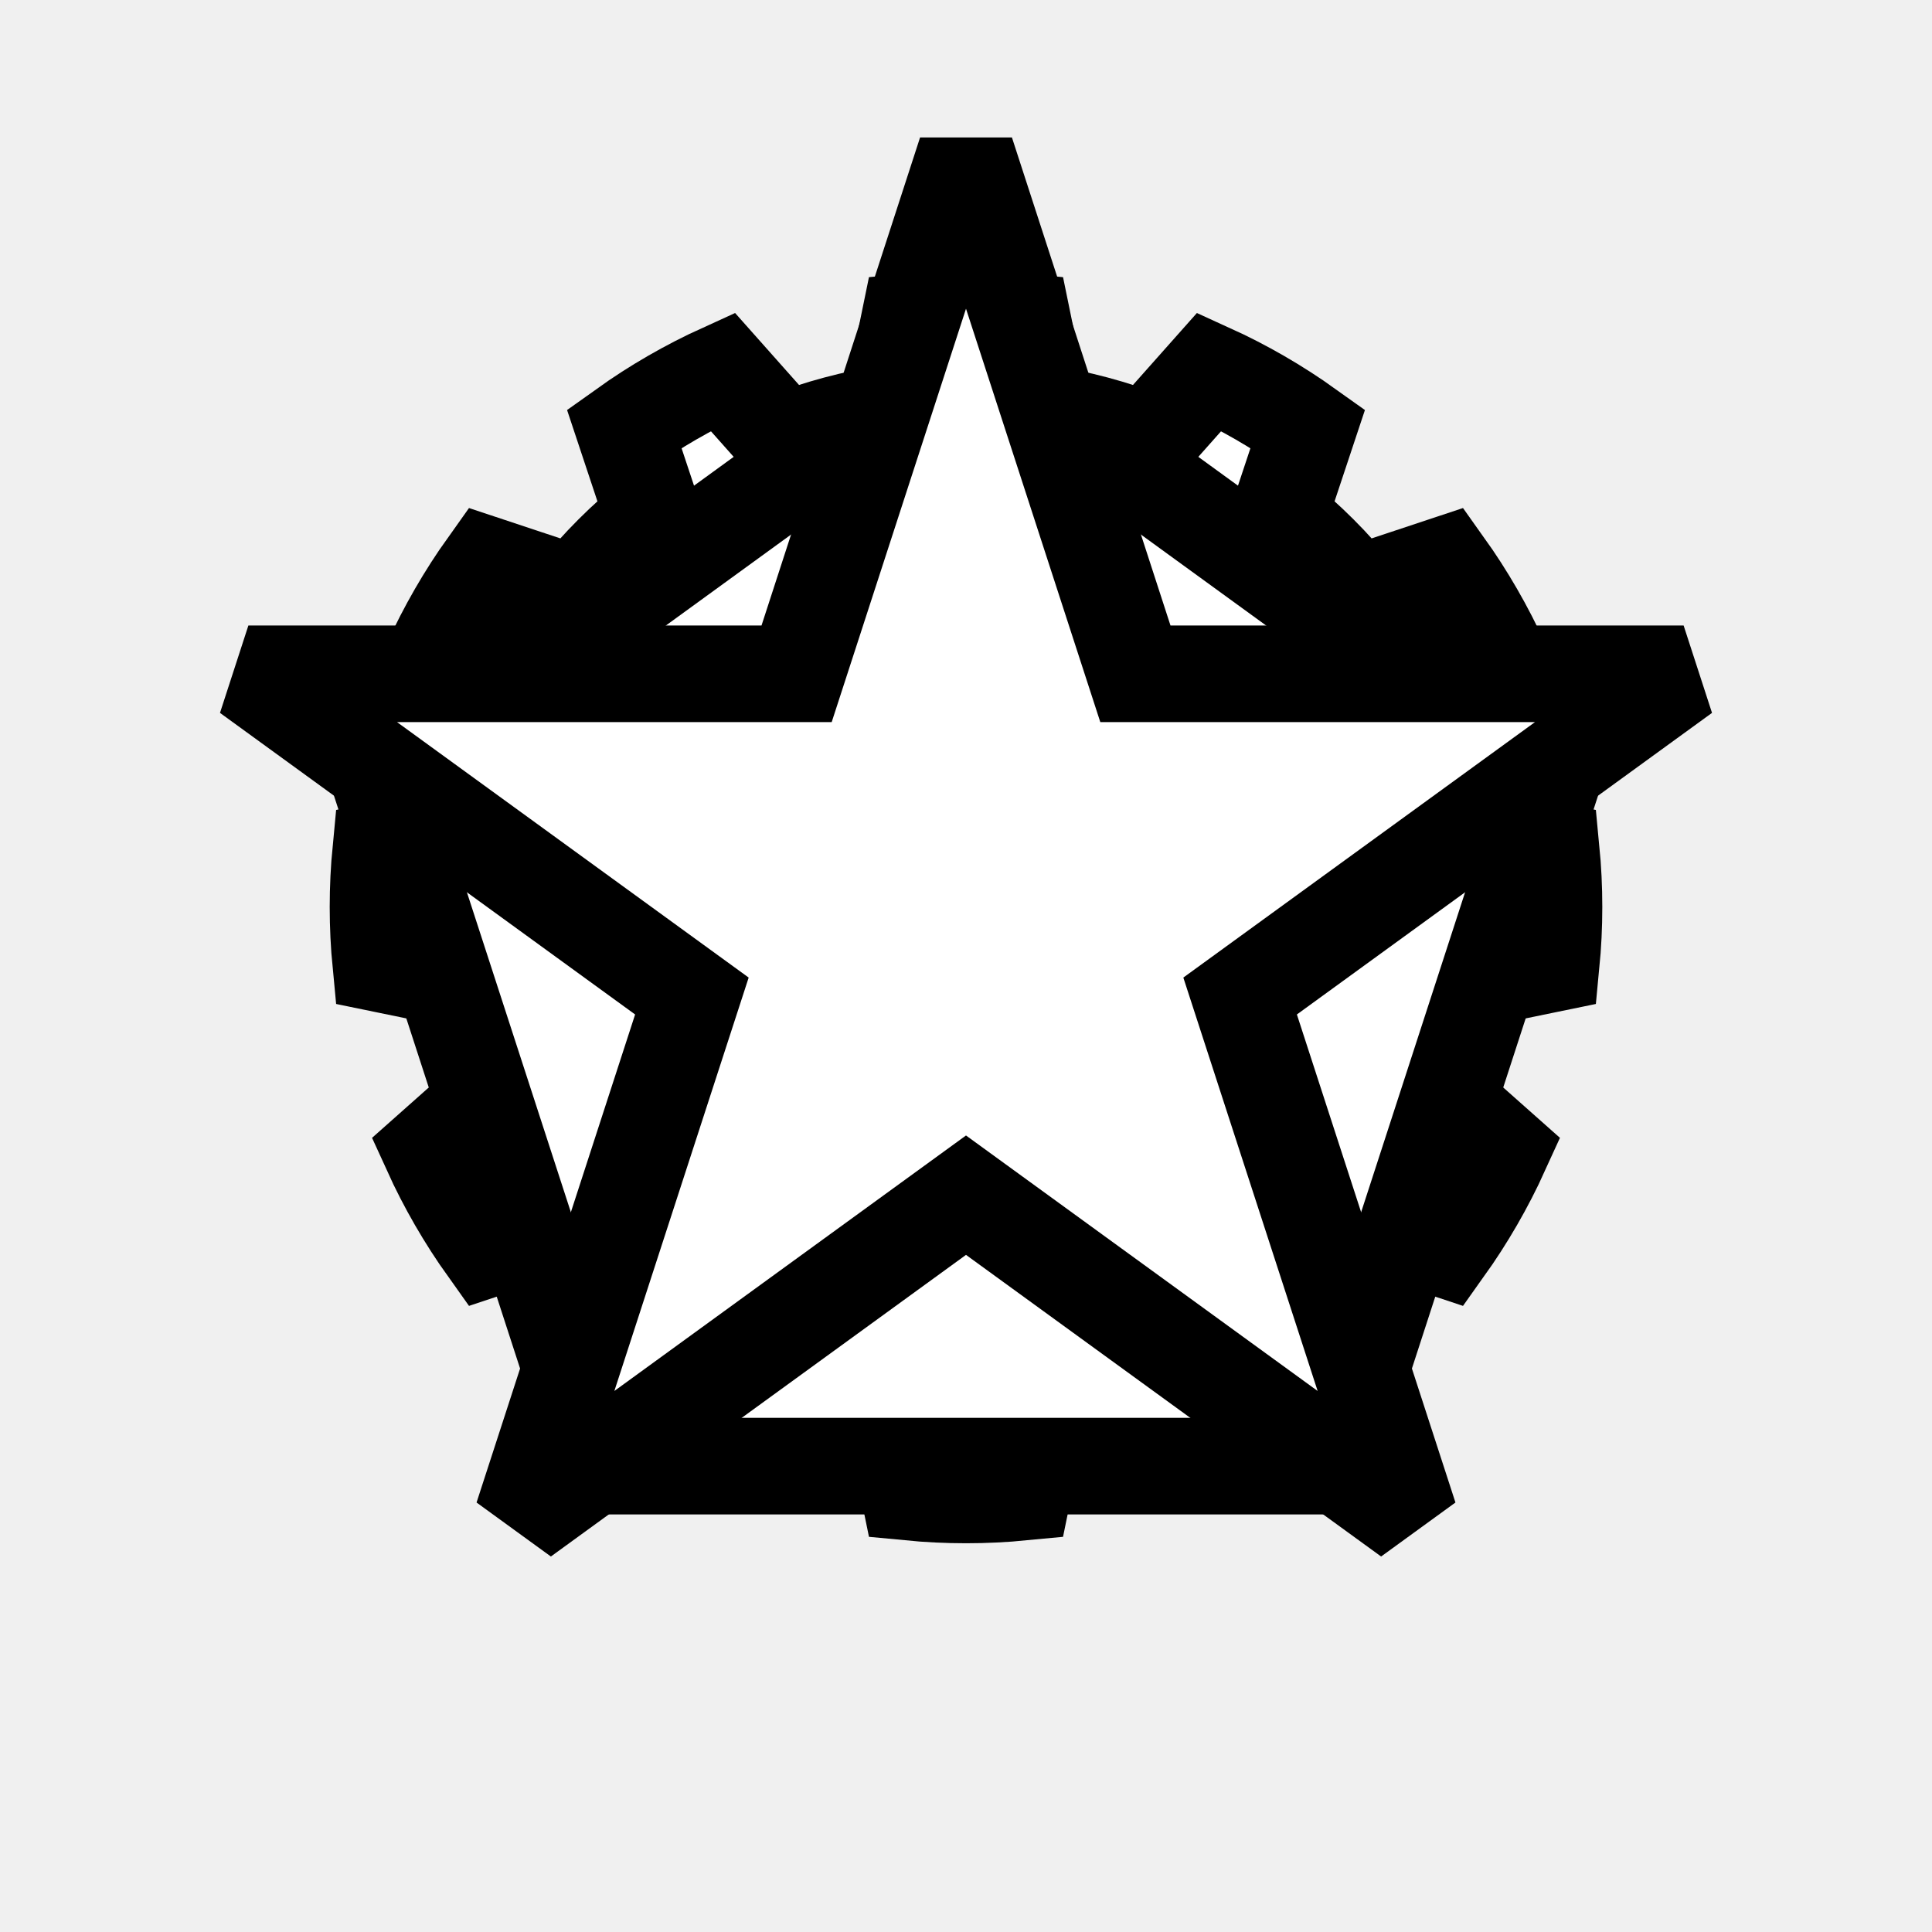
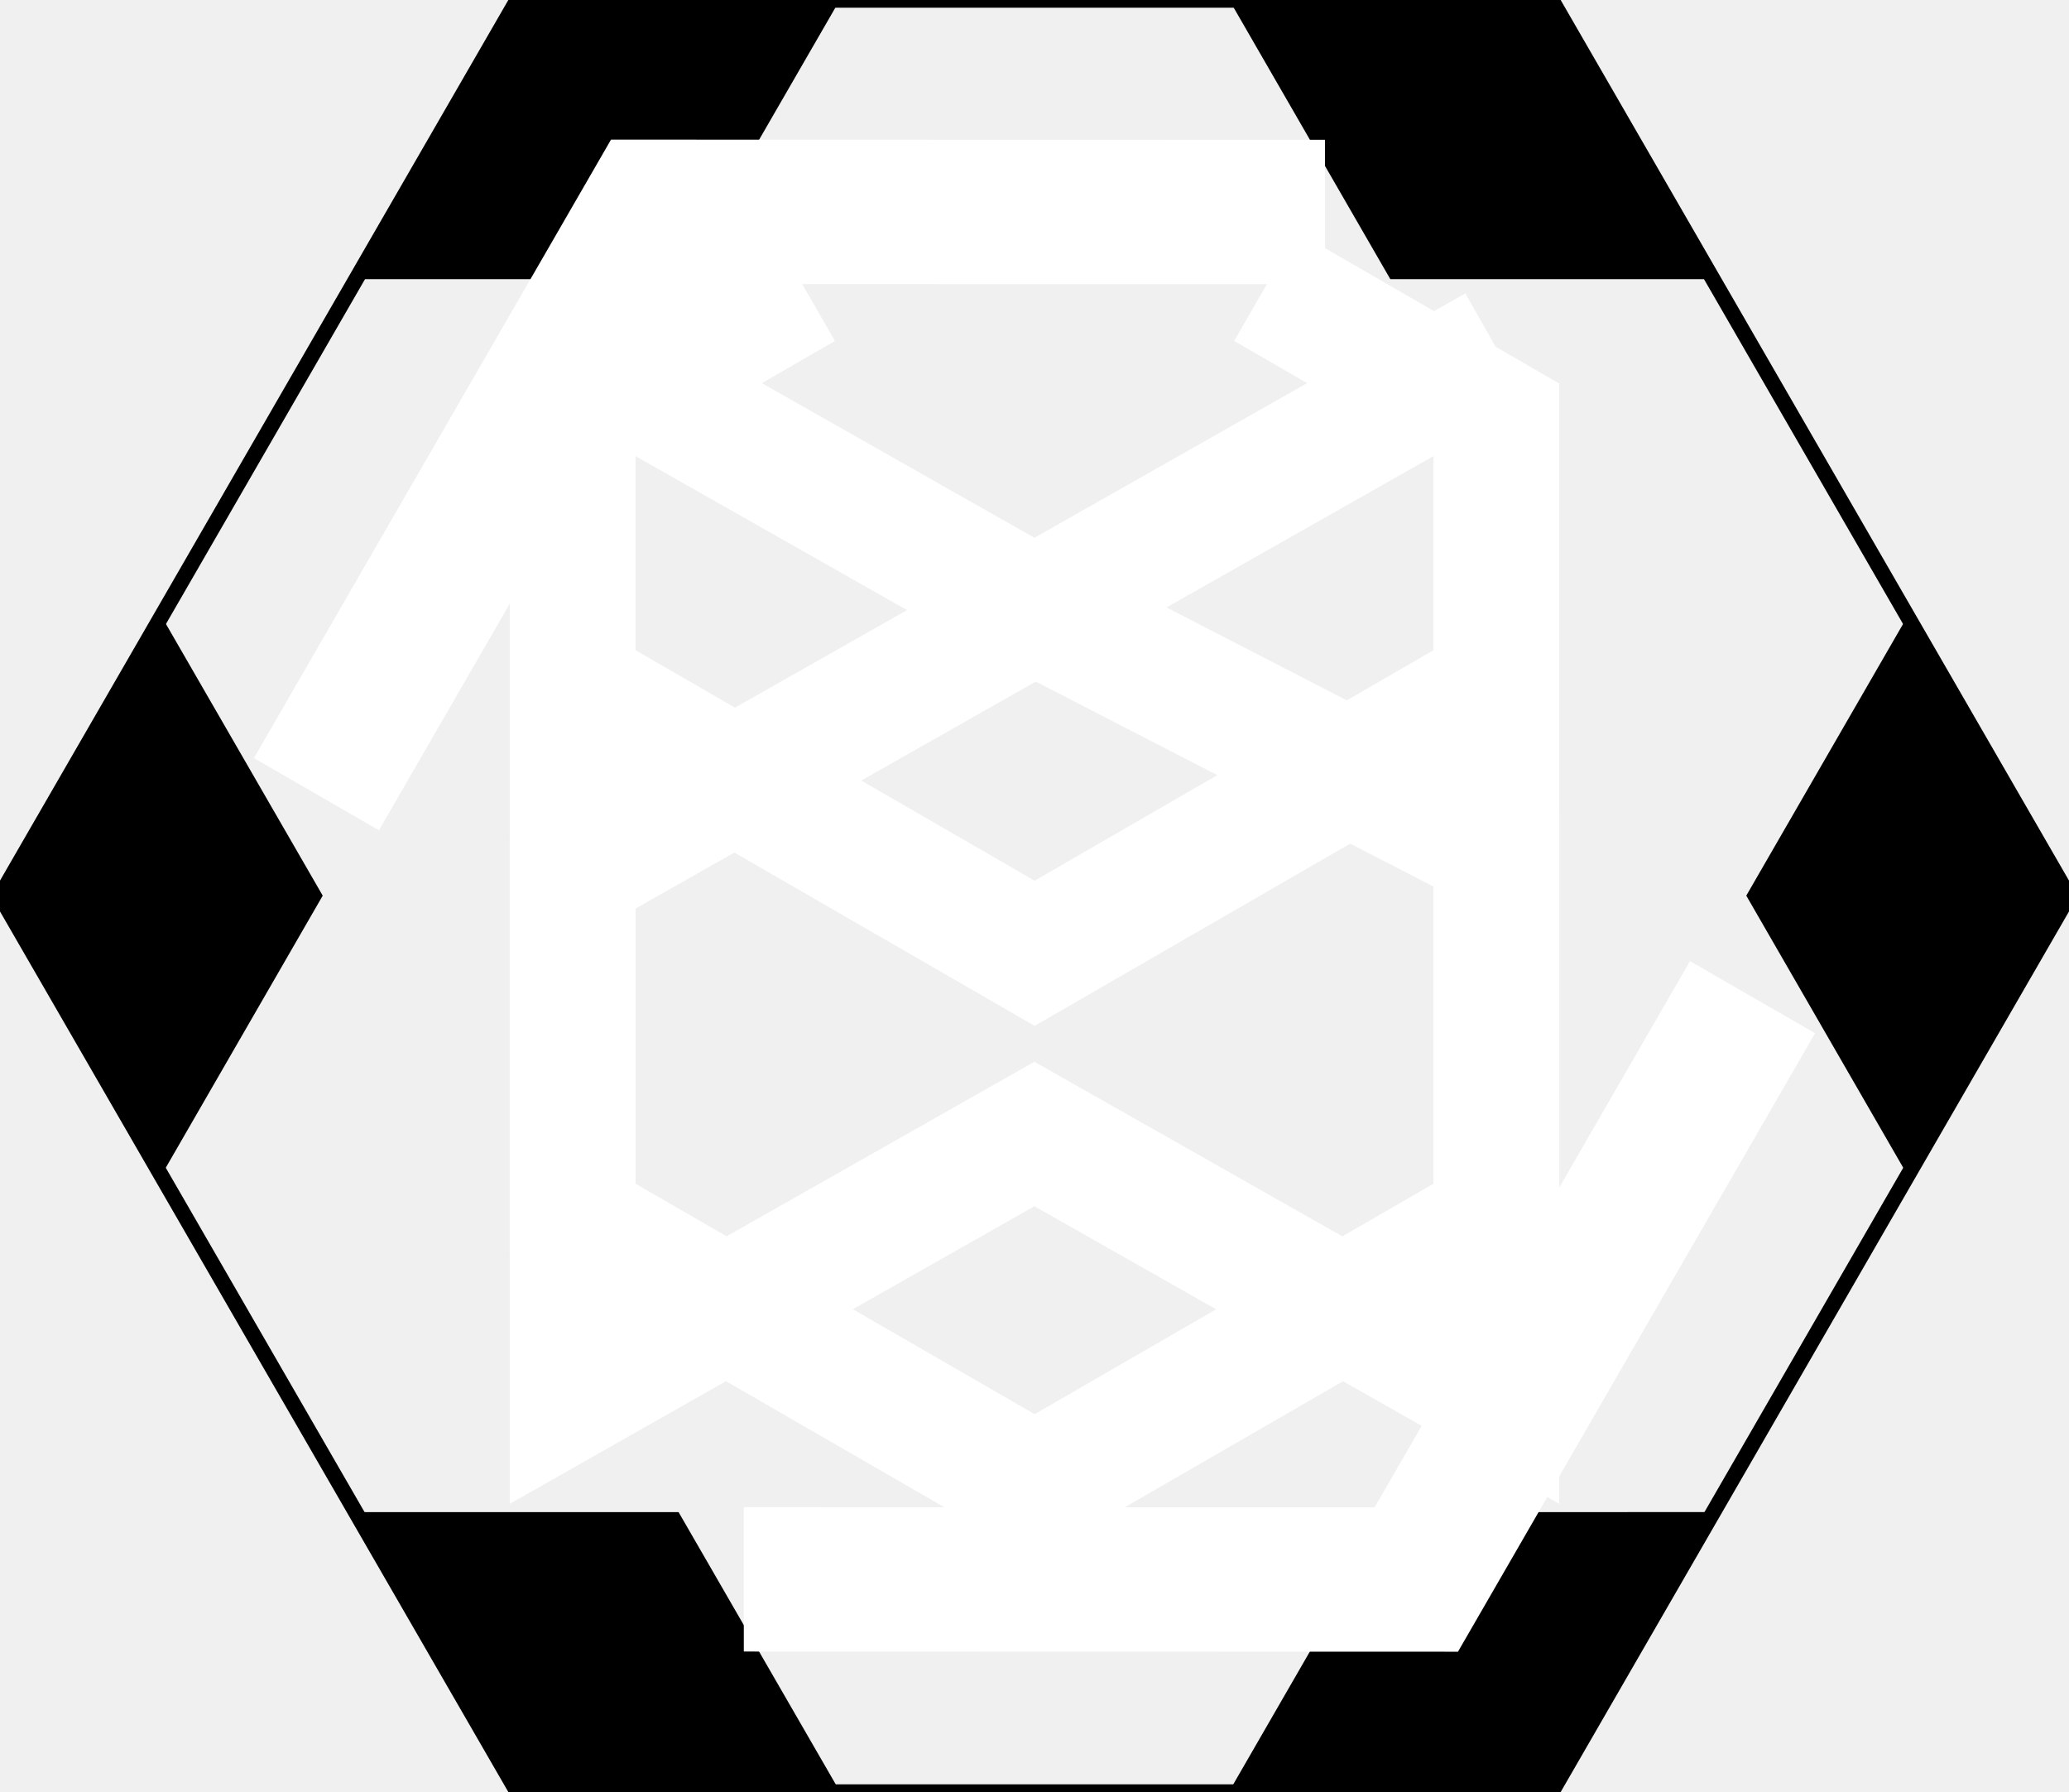
- <svg xmlns="http://www.w3.org/2000/svg" width="100%" height="100%" viewBox="0 0 50 50" version="1.1" xml:space="preserve" style="fill-rule:evenodd;clip-rule:evenodd;stroke-linecap:square;stroke-miterlimit:1.5;">
-   <path id="alien" d="M26.472,8.327c-0.979,-0.096 -1.965,-0.096 -2.944,0l-0.484,2.36c-0.939,0.143 -1.858,0.39 -2.742,0.734l-1.6,-1.801c-0.896,0.407 -1.749,0.9 -2.549,1.472l0.76,2.286c-0.741,0.593 -1.414,1.266 -2.007,2.007l-2.287,-0.76c-0.571,0.8 -1.064,1.654 -1.471,2.549l1.801,1.6c-0.345,0.884 -0.591,1.803 -0.735,2.742l-2.36,0.484c-0.095,0.979 -0.095,1.965 0,2.944l2.36,0.485c0.144,0.938 0.39,1.857 0.735,2.742l-1.801,1.599c0.407,0.896 0.9,1.749 1.471,2.549l2.287,-0.76c0.593,0.741 1.266,1.414 2.007,2.008l-0.76,2.286c0.8,0.572 1.653,1.064 2.549,1.471l1.6,-1.801c0.884,0.345 1.803,0.591 2.742,0.735l0.484,2.36c0.979,0.095 1.965,0.095 2.944,0l0.484,-2.36c0.939,-0.144 1.858,-0.39 2.742,-0.735l1.6,1.801c0.896,-0.407 1.749,-0.899 2.549,-1.471l-0.76,-2.286c0.741,-0.594 1.414,-1.267 2.007,-2.008l2.287,0.76c0.571,-0.8 1.064,-1.653 1.471,-2.549l-1.801,-1.599c0.345,-0.885 0.591,-1.804 0.735,-2.742l2.36,-0.485c0.095,-0.979 0.095,-1.965 0,-2.944l-2.36,-0.484c-0.144,-0.939 -0.39,-1.858 -0.735,-2.742l1.801,-1.6c-0.407,-0.895 -0.9,-1.749 -1.471,-2.549l-2.287,0.76c-0.593,-0.741 -1.266,-1.414 -2.007,-2.007l0.76,-2.286c-0.8,-0.572 -1.653,-1.065 -2.549,-1.472l-1.6,1.801c-0.884,-0.344 -1.803,-0.591 -2.742,-0.734l-0.484,-2.36Zm-1.472,12.102c1.68,0 3.043,1.363 3.043,3.043c0,1.68 -1.363,3.044 -3.043,3.044c-1.68,0 -3.043,-1.364 -3.043,-3.044c0,-1.68 1.363,-3.043 3.043,-3.043Z" style="fill:#fff;stroke:#000;stroke-width:2.5px;" />
-   <path id="airlock" d="M25,9l15.217,11.056l-5.812,17.888l-18.81,0l-5.812,-17.888l15.217,-11.056Z" style="fill:#fff;stroke:#000;stroke-width:2.5px;" />
-   <path id="human" d="M25,3.944l4.384,13.494l14.188,0l-11.478,8.339l4.384,13.494l-11.478,-8.34l-11.478,8.34l4.384,-13.494l-11.478,-8.339l14.188,0l4.384,-13.494Z" style="fill:#fff;stroke:#000;stroke-width:2.5px;" />
+ <svg xmlns="http://www.w3.org/2000/svg" width="100%" height="100%" viewBox="0 0 134 116" version="1.1" xml:space="preserve" style="fill-rule:evenodd;clip-rule:evenodd;stroke-linecap:round;stroke-linejoin:round;stroke-miterlimit:1.5;">
+   <g id="human-start-icon">
+     <path d="M66.995,44.187l-31.918,-18.101l4.015,-7.086l27.903,15.826l27.908,-15.826l4.02,7.086l-31.928,18.101Z" style="fill:#fff;fill-rule:nonzero;" />
+     <path d="M33.013,97.384l0,-43.289l33.895,-19.215l34.079,17.566l0,44.938l-33.994,-19.272l-33.98,19.272Zm33.98,-28.628l25.846,14.65l0,-25.997l-25.756,-13.272l-25.927,14.703l0,24.566l25.837,-14.65Z" style="fill:#fff;fill-rule:nonzero;" />
+     <path d="M134,58.024l-33.5,58.023l-67,0l-33.5,-58.023l33.5,-58.024l67,0l33.5,58.024Z" style="fill:none;stroke:#000;stroke-width:1px;" />
+   </g>
+   <g id="alien-start-icon">
+     <path d="M67.009,100.979l-33.996,-19.624l0,-56.517l16.998,-9.817l4.067,7.058l-12.921,7.456l0,47.117l25.852,14.927l25.834,-14.927l0,-47.117l-12.912,-7.456l4.072,-7.058l16.984,9.817l0,56.517l-33.978,19.624Z" style="fill:#fff;fill-rule:nonzero;" />
+     <path d="M67.009,66.431l-31.958,-18.444l4.072,-7.058l27.886,16.103l27.872,-16.103l4.072,7.058l-31.944,18.444Z" style="fill:#fff;fill-rule:nonzero;" />
+   </g>
+   <g id="dangerous-icon">
+     <path d="M10.469,39.925l-10.432,18.074l10.432,18.083l10.432,-18.083l-10.432,-18.074Z" style="fill-rule:nonzero;" />
+     <path d="M123.531,39.925l-10.432,18.074l10.432,18.083l10.432,-18.083l-10.432,-18.074Z" style="fill-rule:nonzero;" />
+     <path d="M23.085,97.921l10.432,18.078l20.87,0l-10.438,-18.078l-20.864,0Z" style="fill-rule:nonzero;" />
+     <path d="M79.616,0.003l10.428,18.073l20.874,0l-10.437,-18.073l-20.865,0Z" style="fill-rule:nonzero;" />
+     <path d="M79.612,116l20.865,-0.02l10.442,-18.063l-20.875,0.005l-10.432,18.078Z" style="fill-rule:nonzero;" />
+     <path d="M23.085,18.078l20.864,0l10.438,-18.074l-20.87,0l-10.432,18.074Z" style="fill-rule:nonzero;" />
+   </g>
+   <g id="airlock">
+     <path d="M94.427,106.959l-46.254,-0.011l0,-9.349l40.856,0.011l20.423,-35.37l8.102,4.668l-23.127,40.051Z" style="fill:#fff;fill-rule:nonzero;" />
+     <path d="M24.543,53.766l-8.097,-4.674l23.127,-40.051l46.243,0.011l0,9.349l-40.851,-0.006l-20.422,35.371Z" style="fill:#fff;fill-rule:nonzero;" />
+   </g>
</svg>
